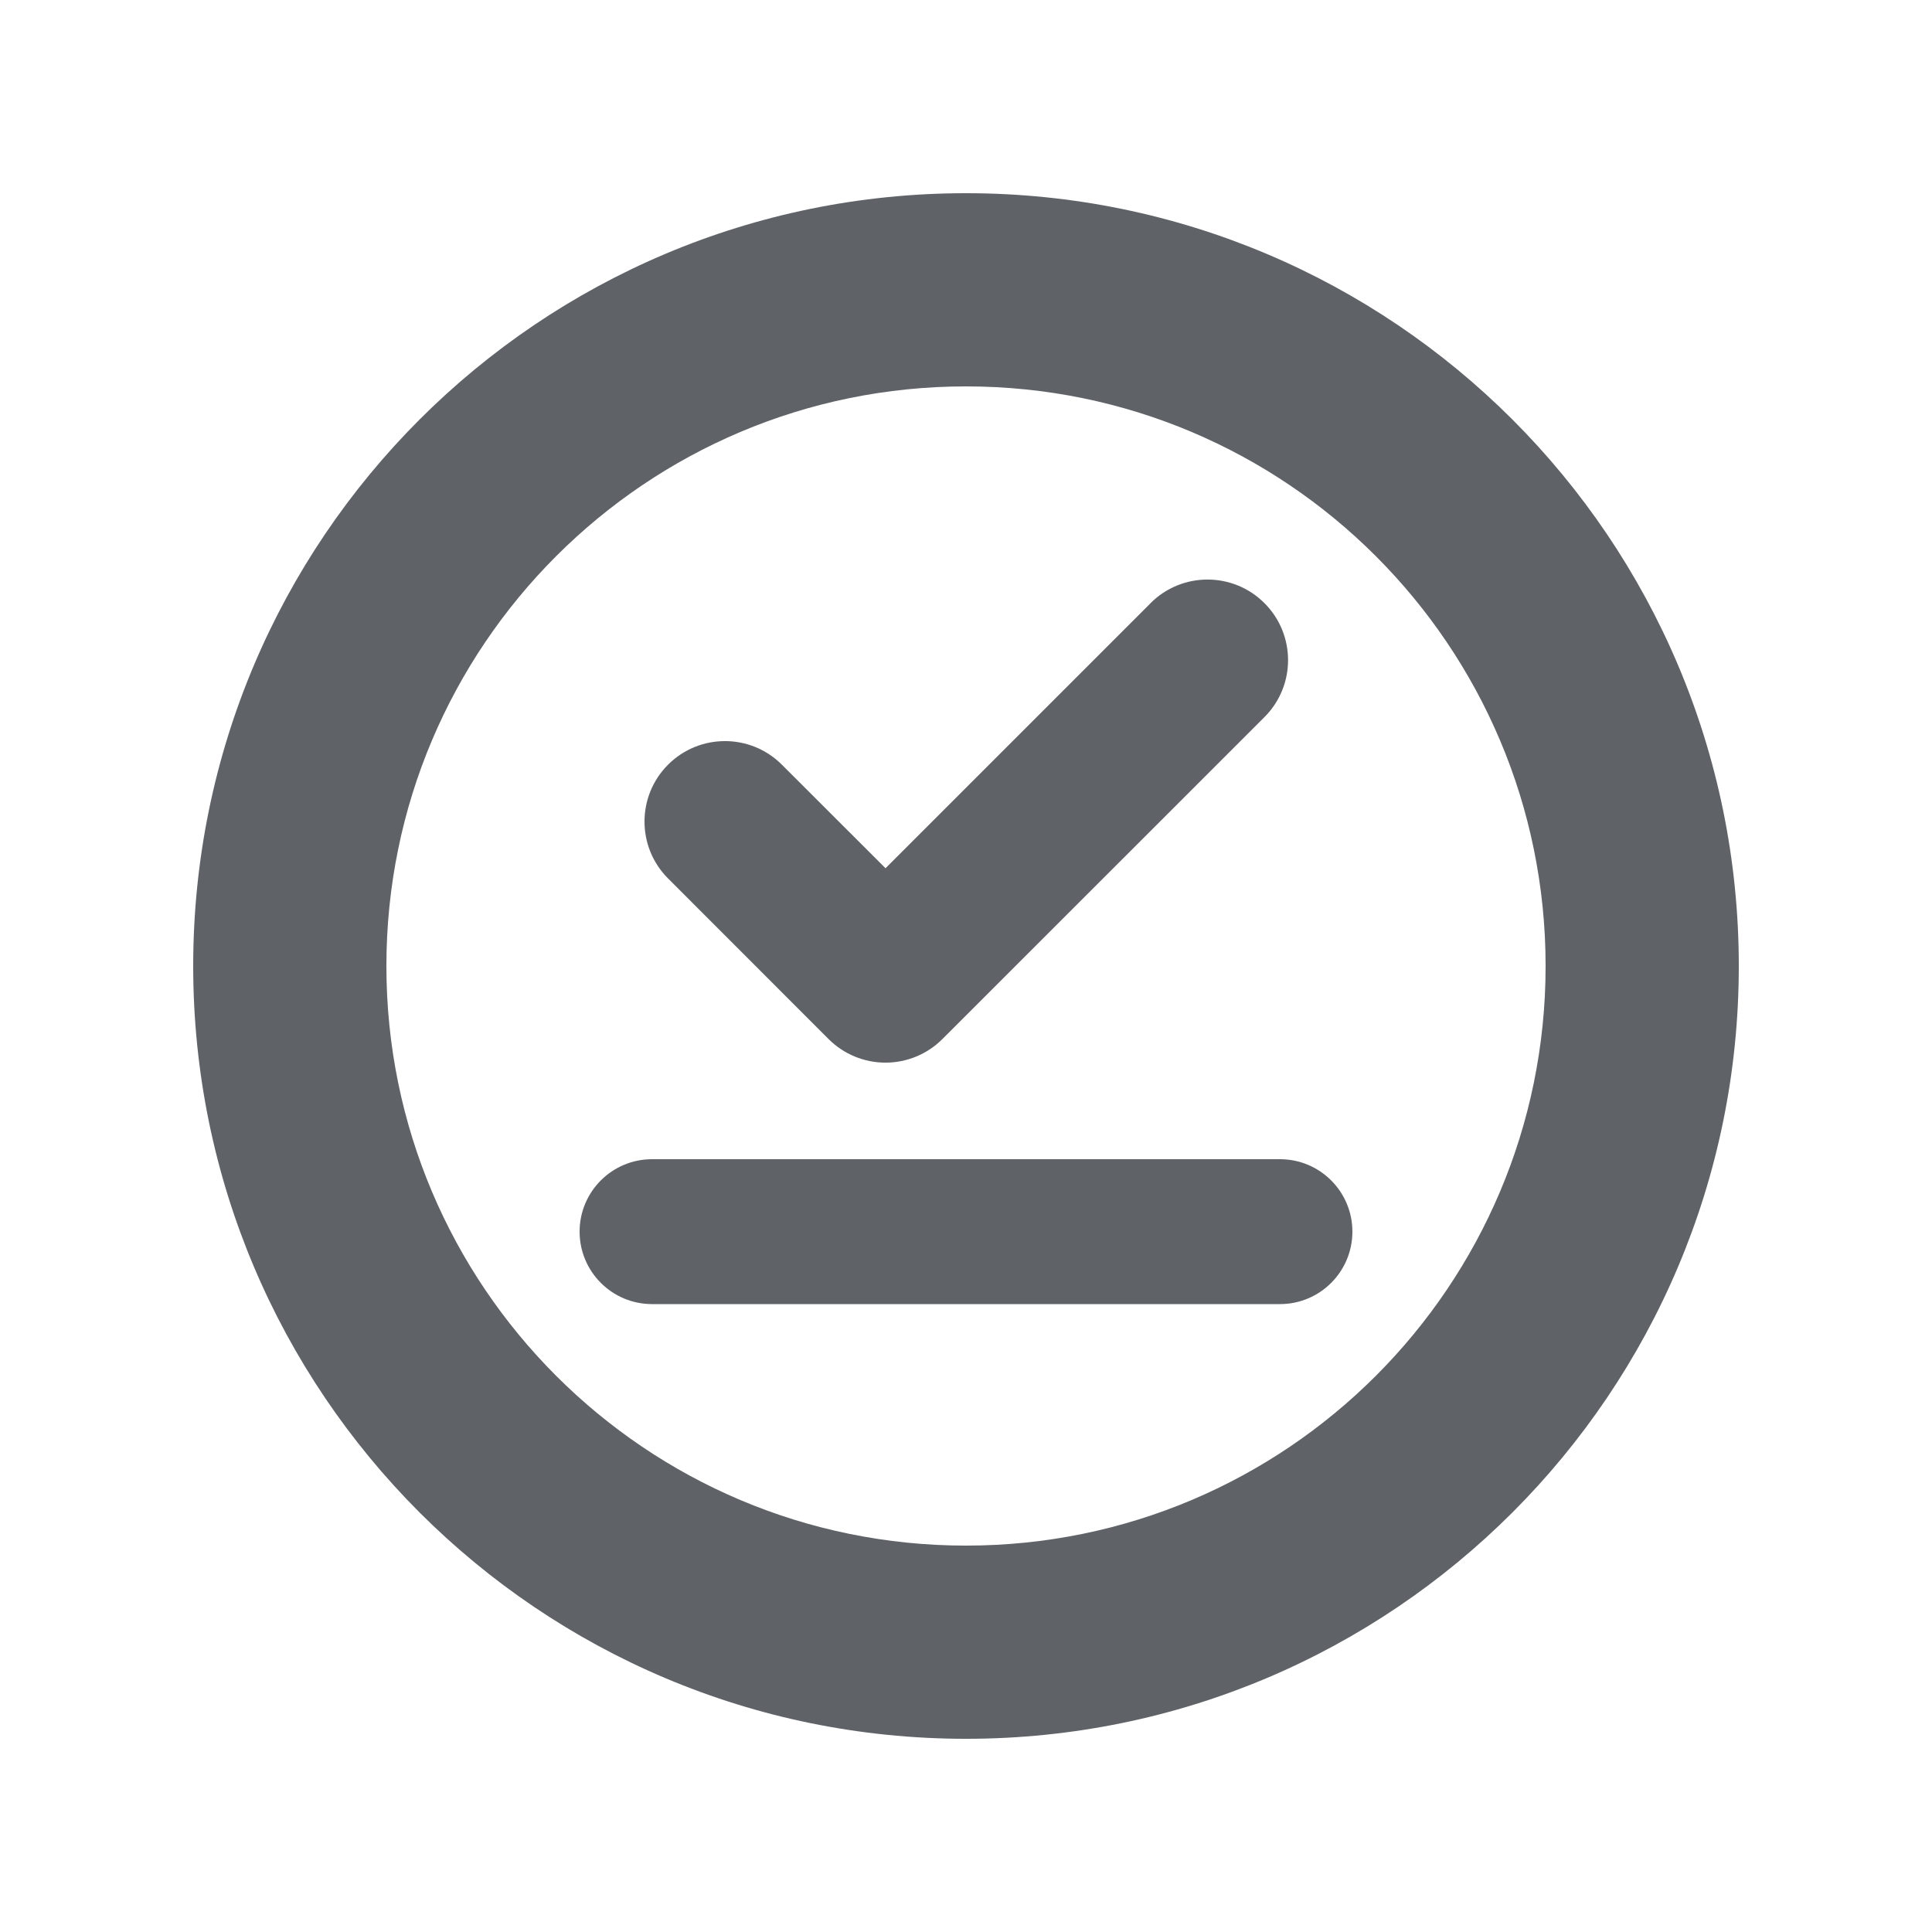
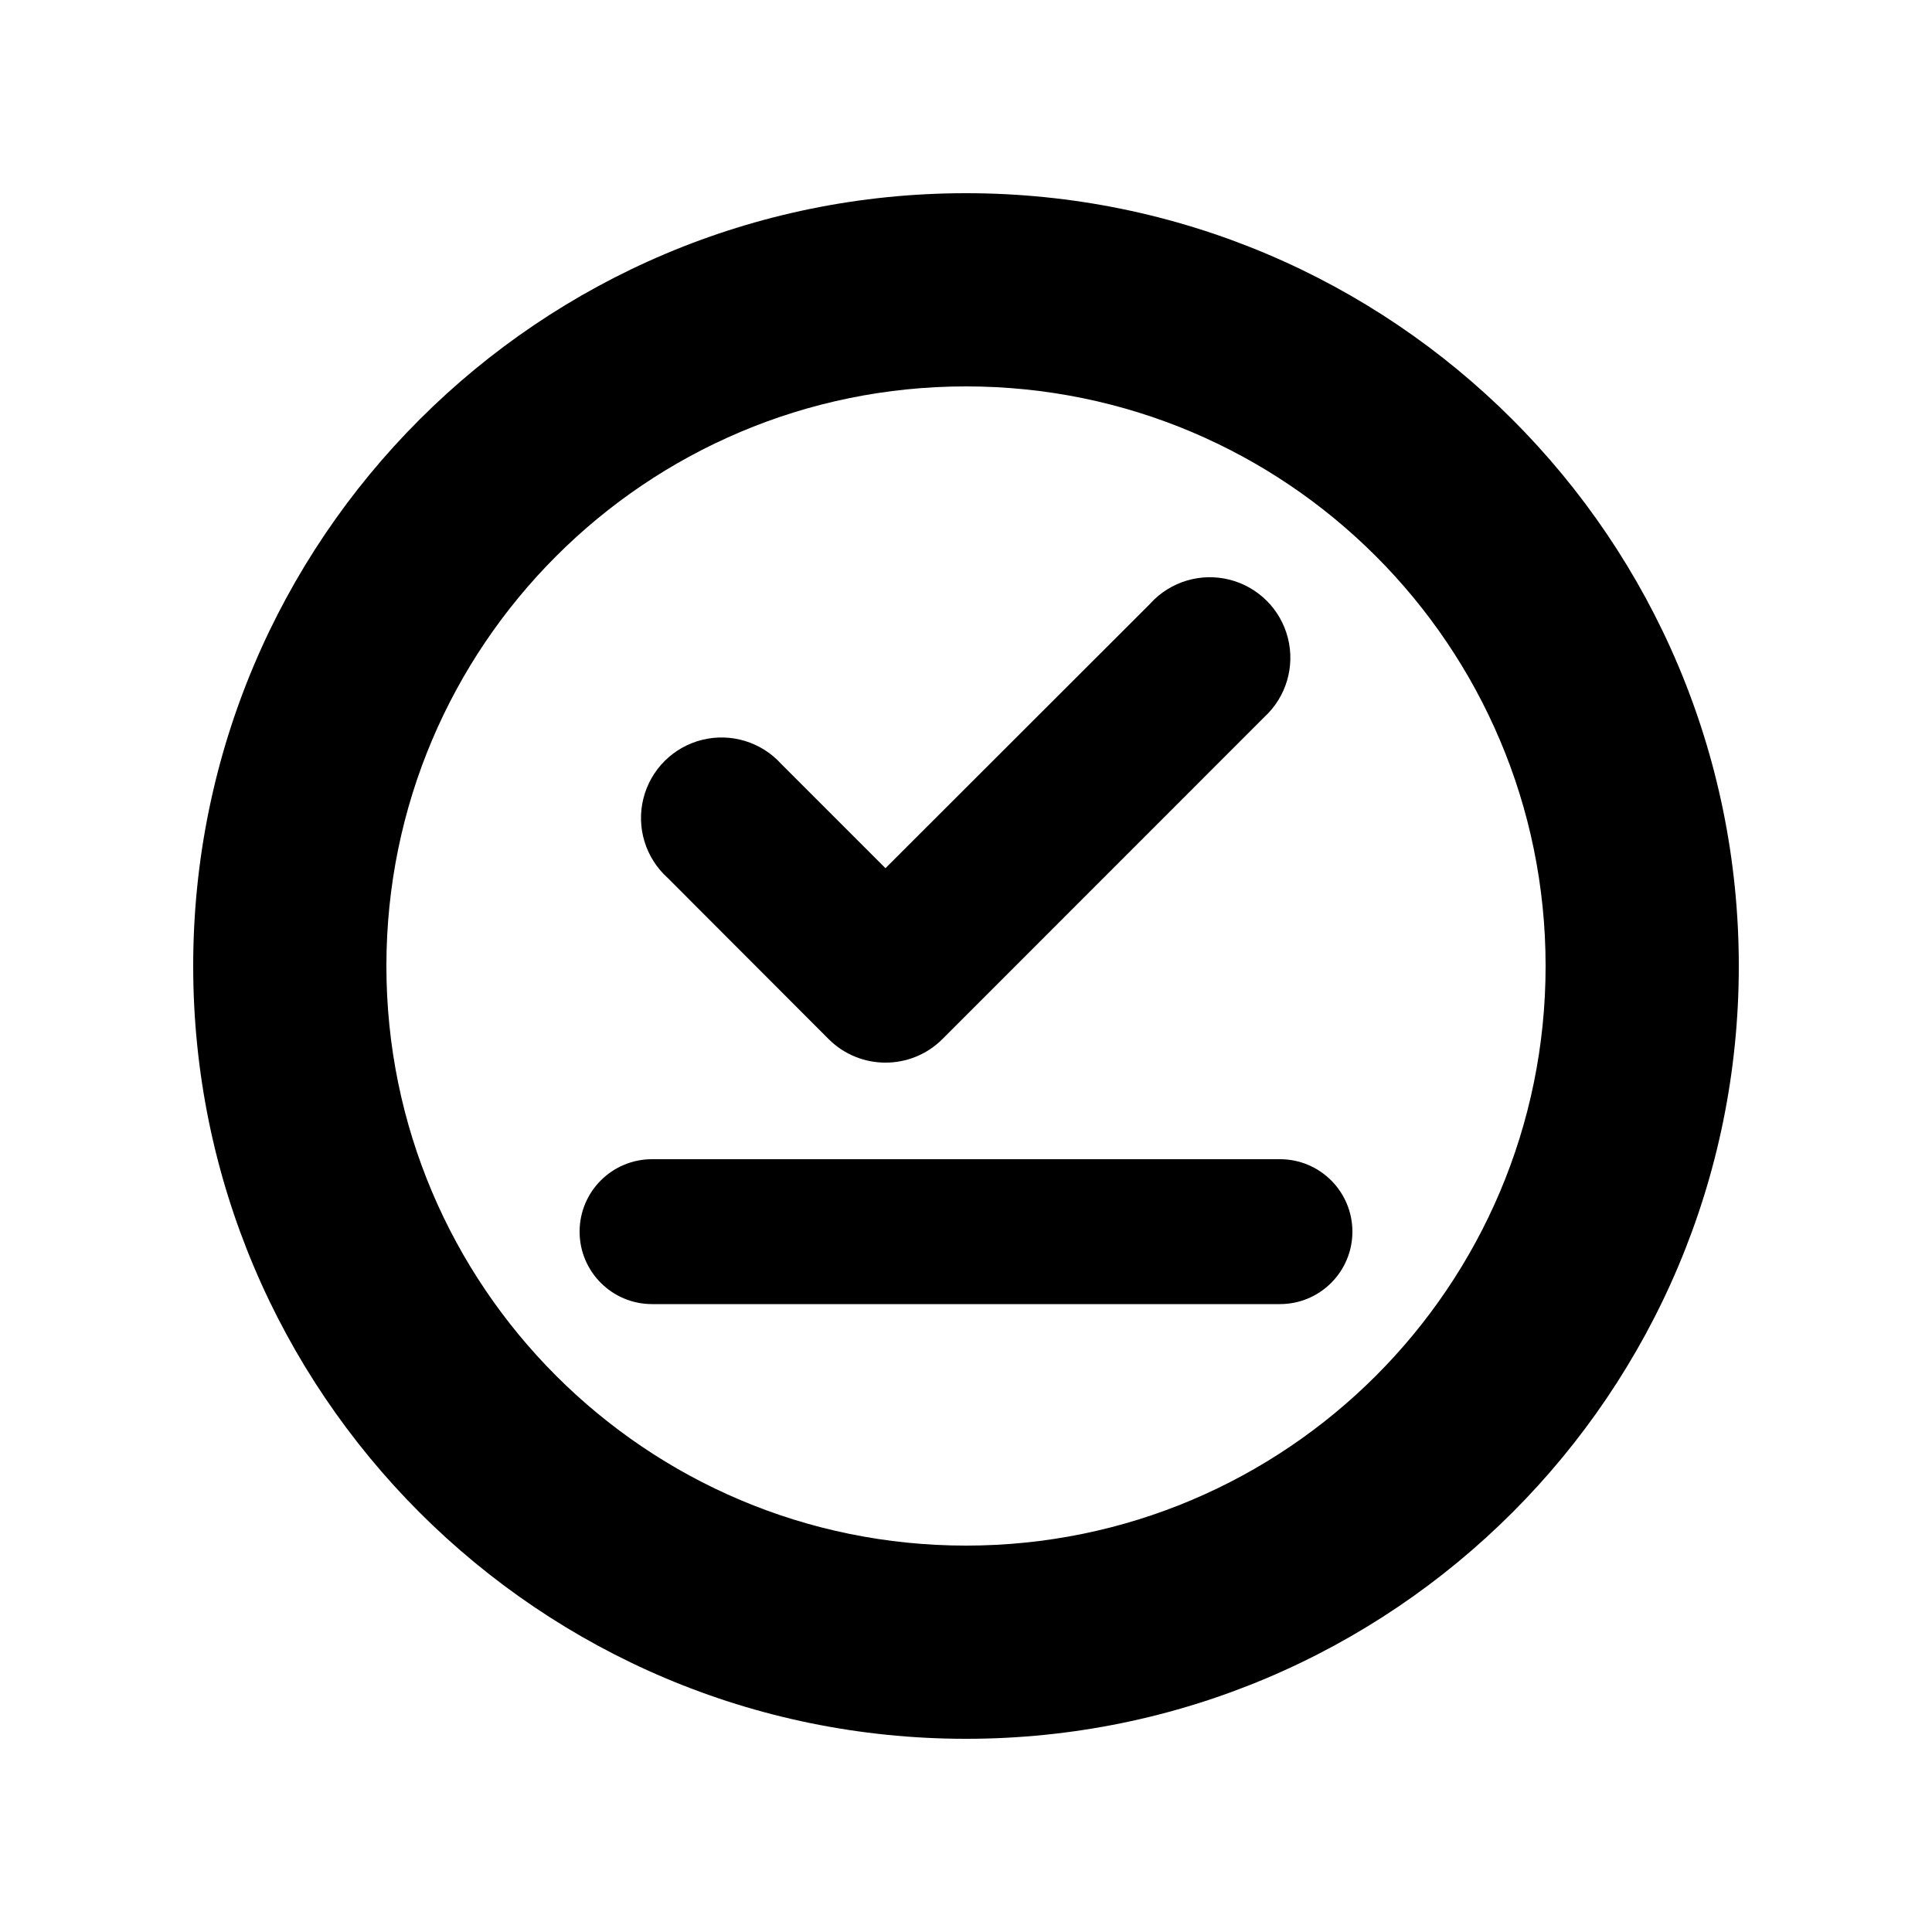
- <svg xmlns="http://www.w3.org/2000/svg" width="20" height="20" fill="none">
-   <g fill="#5F6368">
-     <path d="M11.91 6.244a.833.833 0 111.18 1.179l-3.334 3.333a.833.833 0 01-1.179 0L6.911 9.089a.833.833 0 011.178-1.178l1.078 1.077 2.744-2.744zM6.75 12a.75.75 0 000 1.5h6.5a.75.75 0 000-1.5h-6.5z" />
-     <path fill-rule="evenodd" clip-rule="evenodd" d="M18 10a8 8 0 11-16 0 8 8 0 0116 0zm-2 0a6 6 0 11-12 0 6 6 0 0112 0z" />
+ <svg xmlns="http://www.w3.org/2000/svg" width="16" height="16" fill="none">
+   <g fill="black">
+     <path d="M9.529 4.995a.667.667 0 11.942.943L7.805 8.605a.667.667 0 01-.943 0L5.529 7.27a.667.667 0 11.942-.942l.862.862L9.53 4.995zM5.4 9.6a.6.6 0 000 1.2h5.2a.6.6 0 000-1.2H5.4z" />
+     <path fill-rule="evenodd" clip-rule="evenodd" d="M14.4 8A6.4 6.4 0 111.6 8a6.4 6.4 0 0112.8 0zm-1.6 0a4.8 4.8 0 11-9.6 0 4.8 4.8 0 019.6 0z" />
  </g>
</svg>
